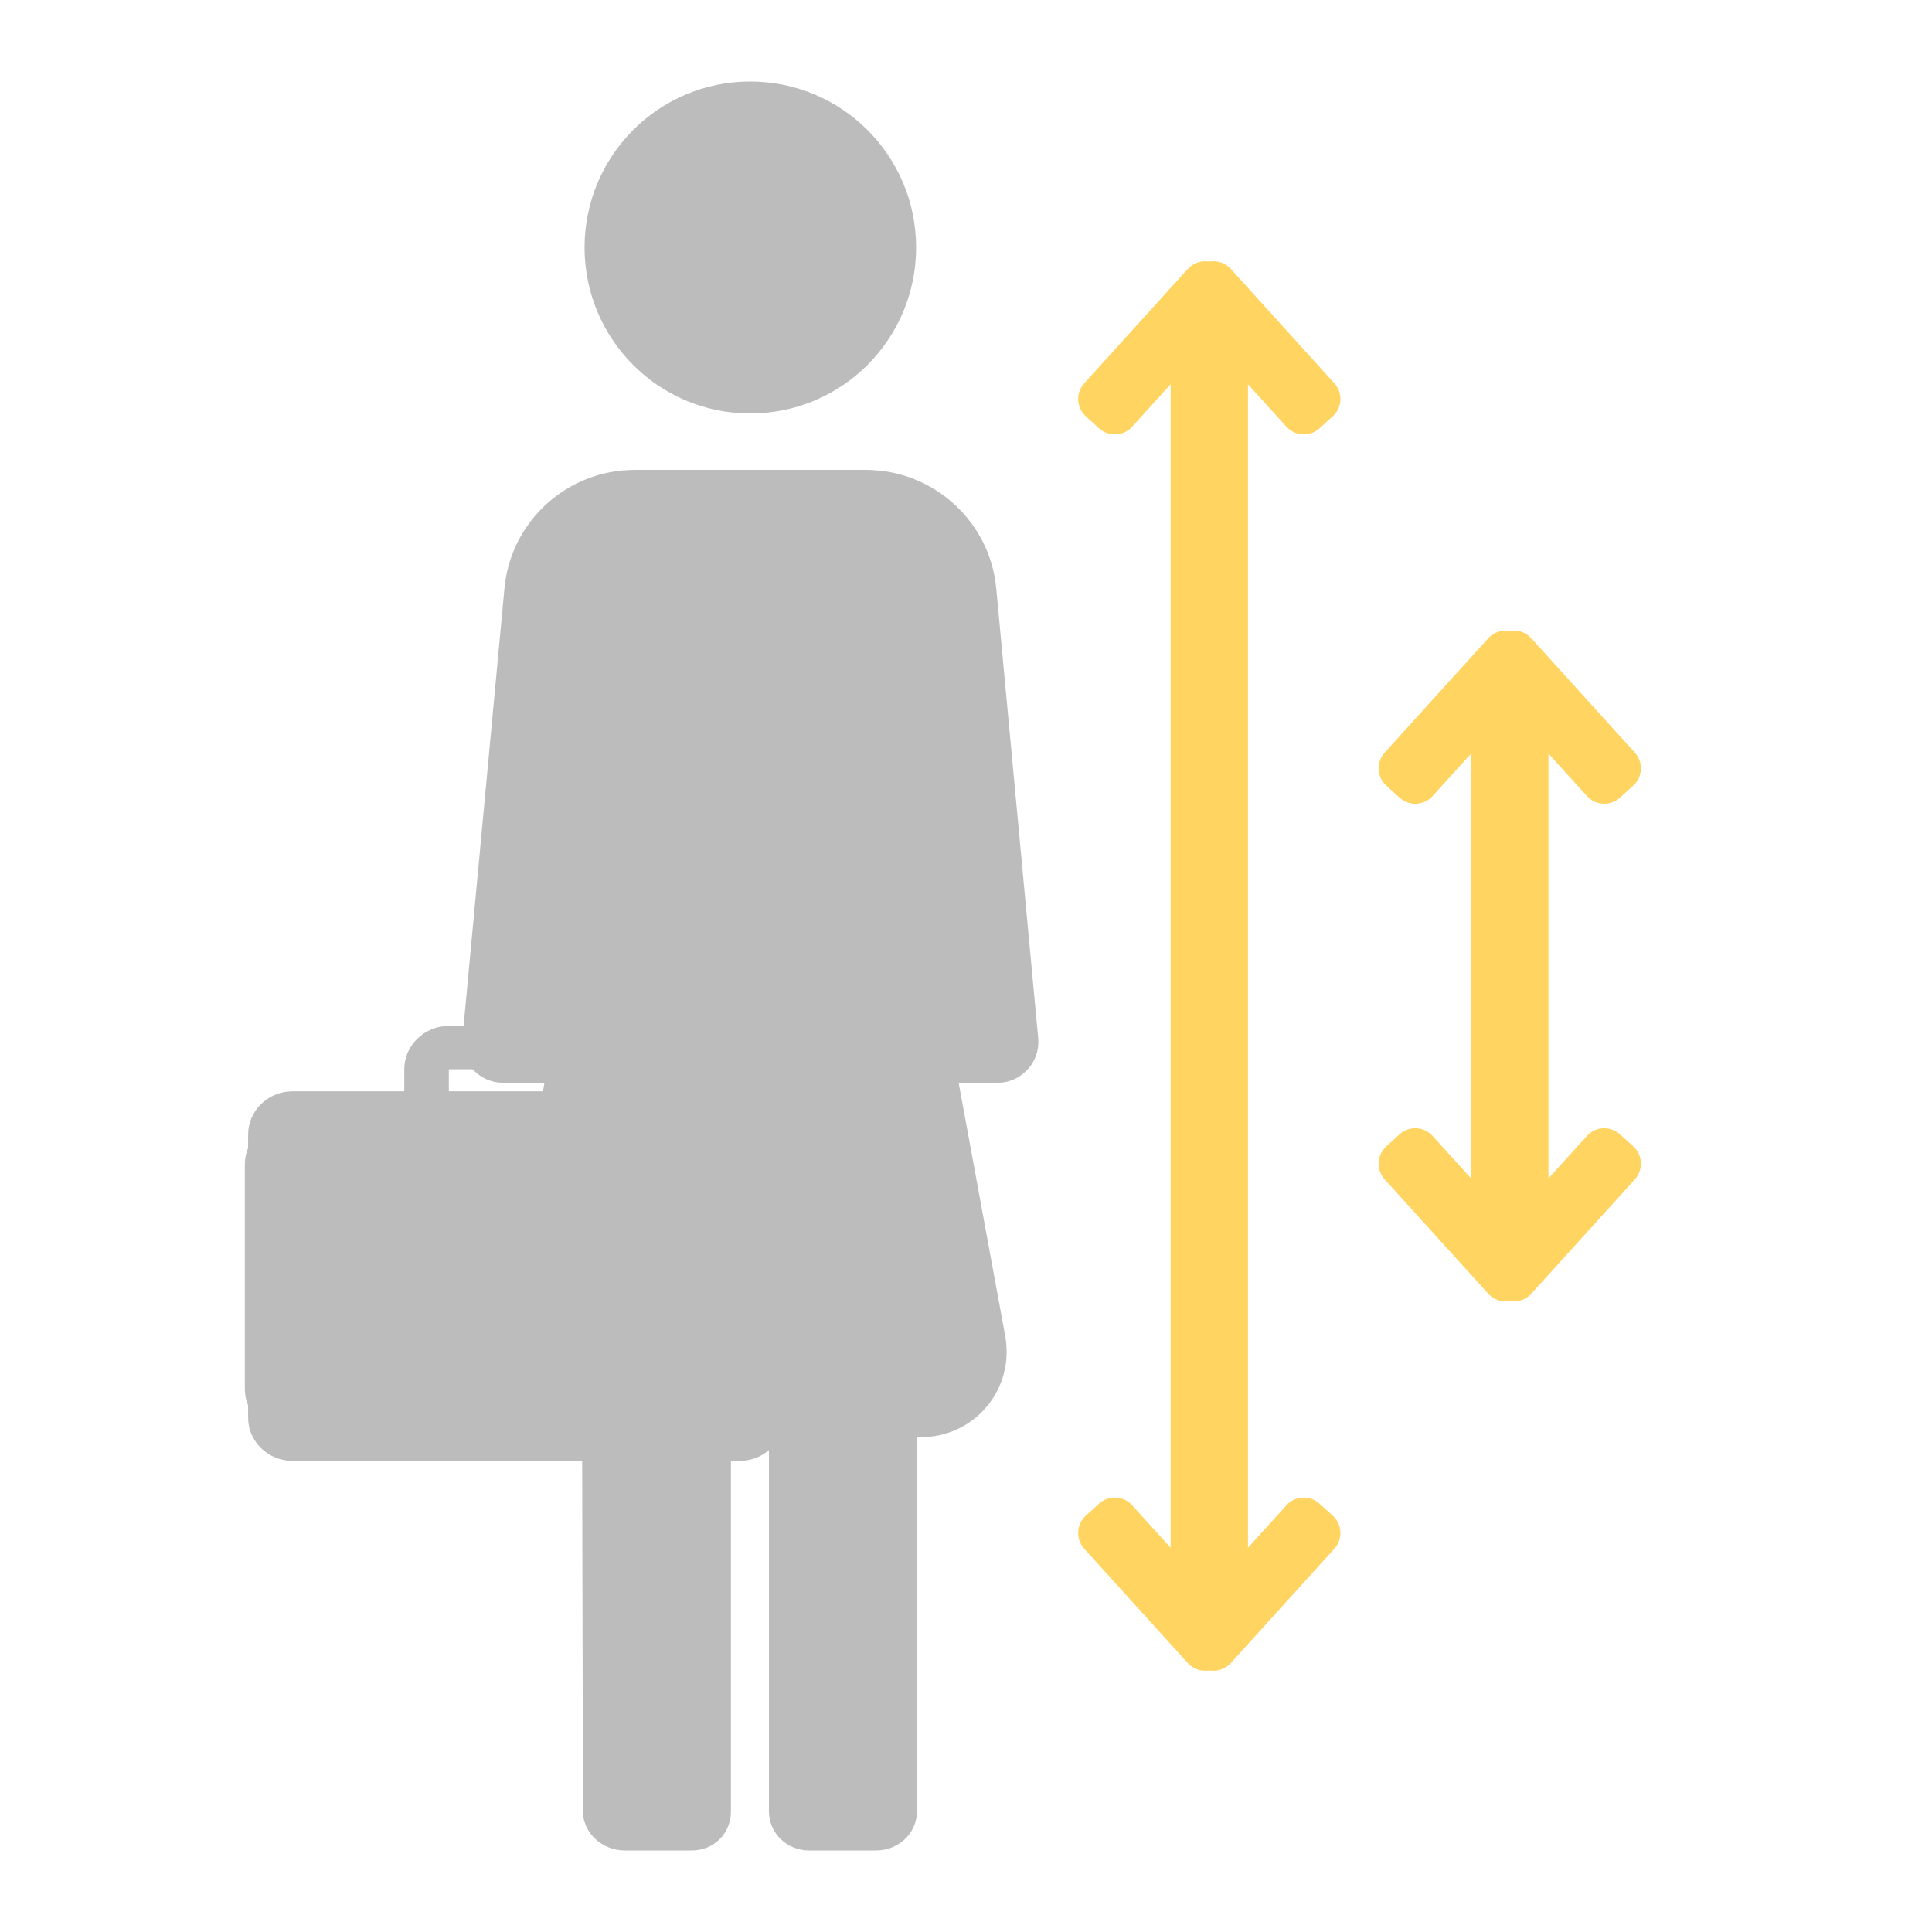
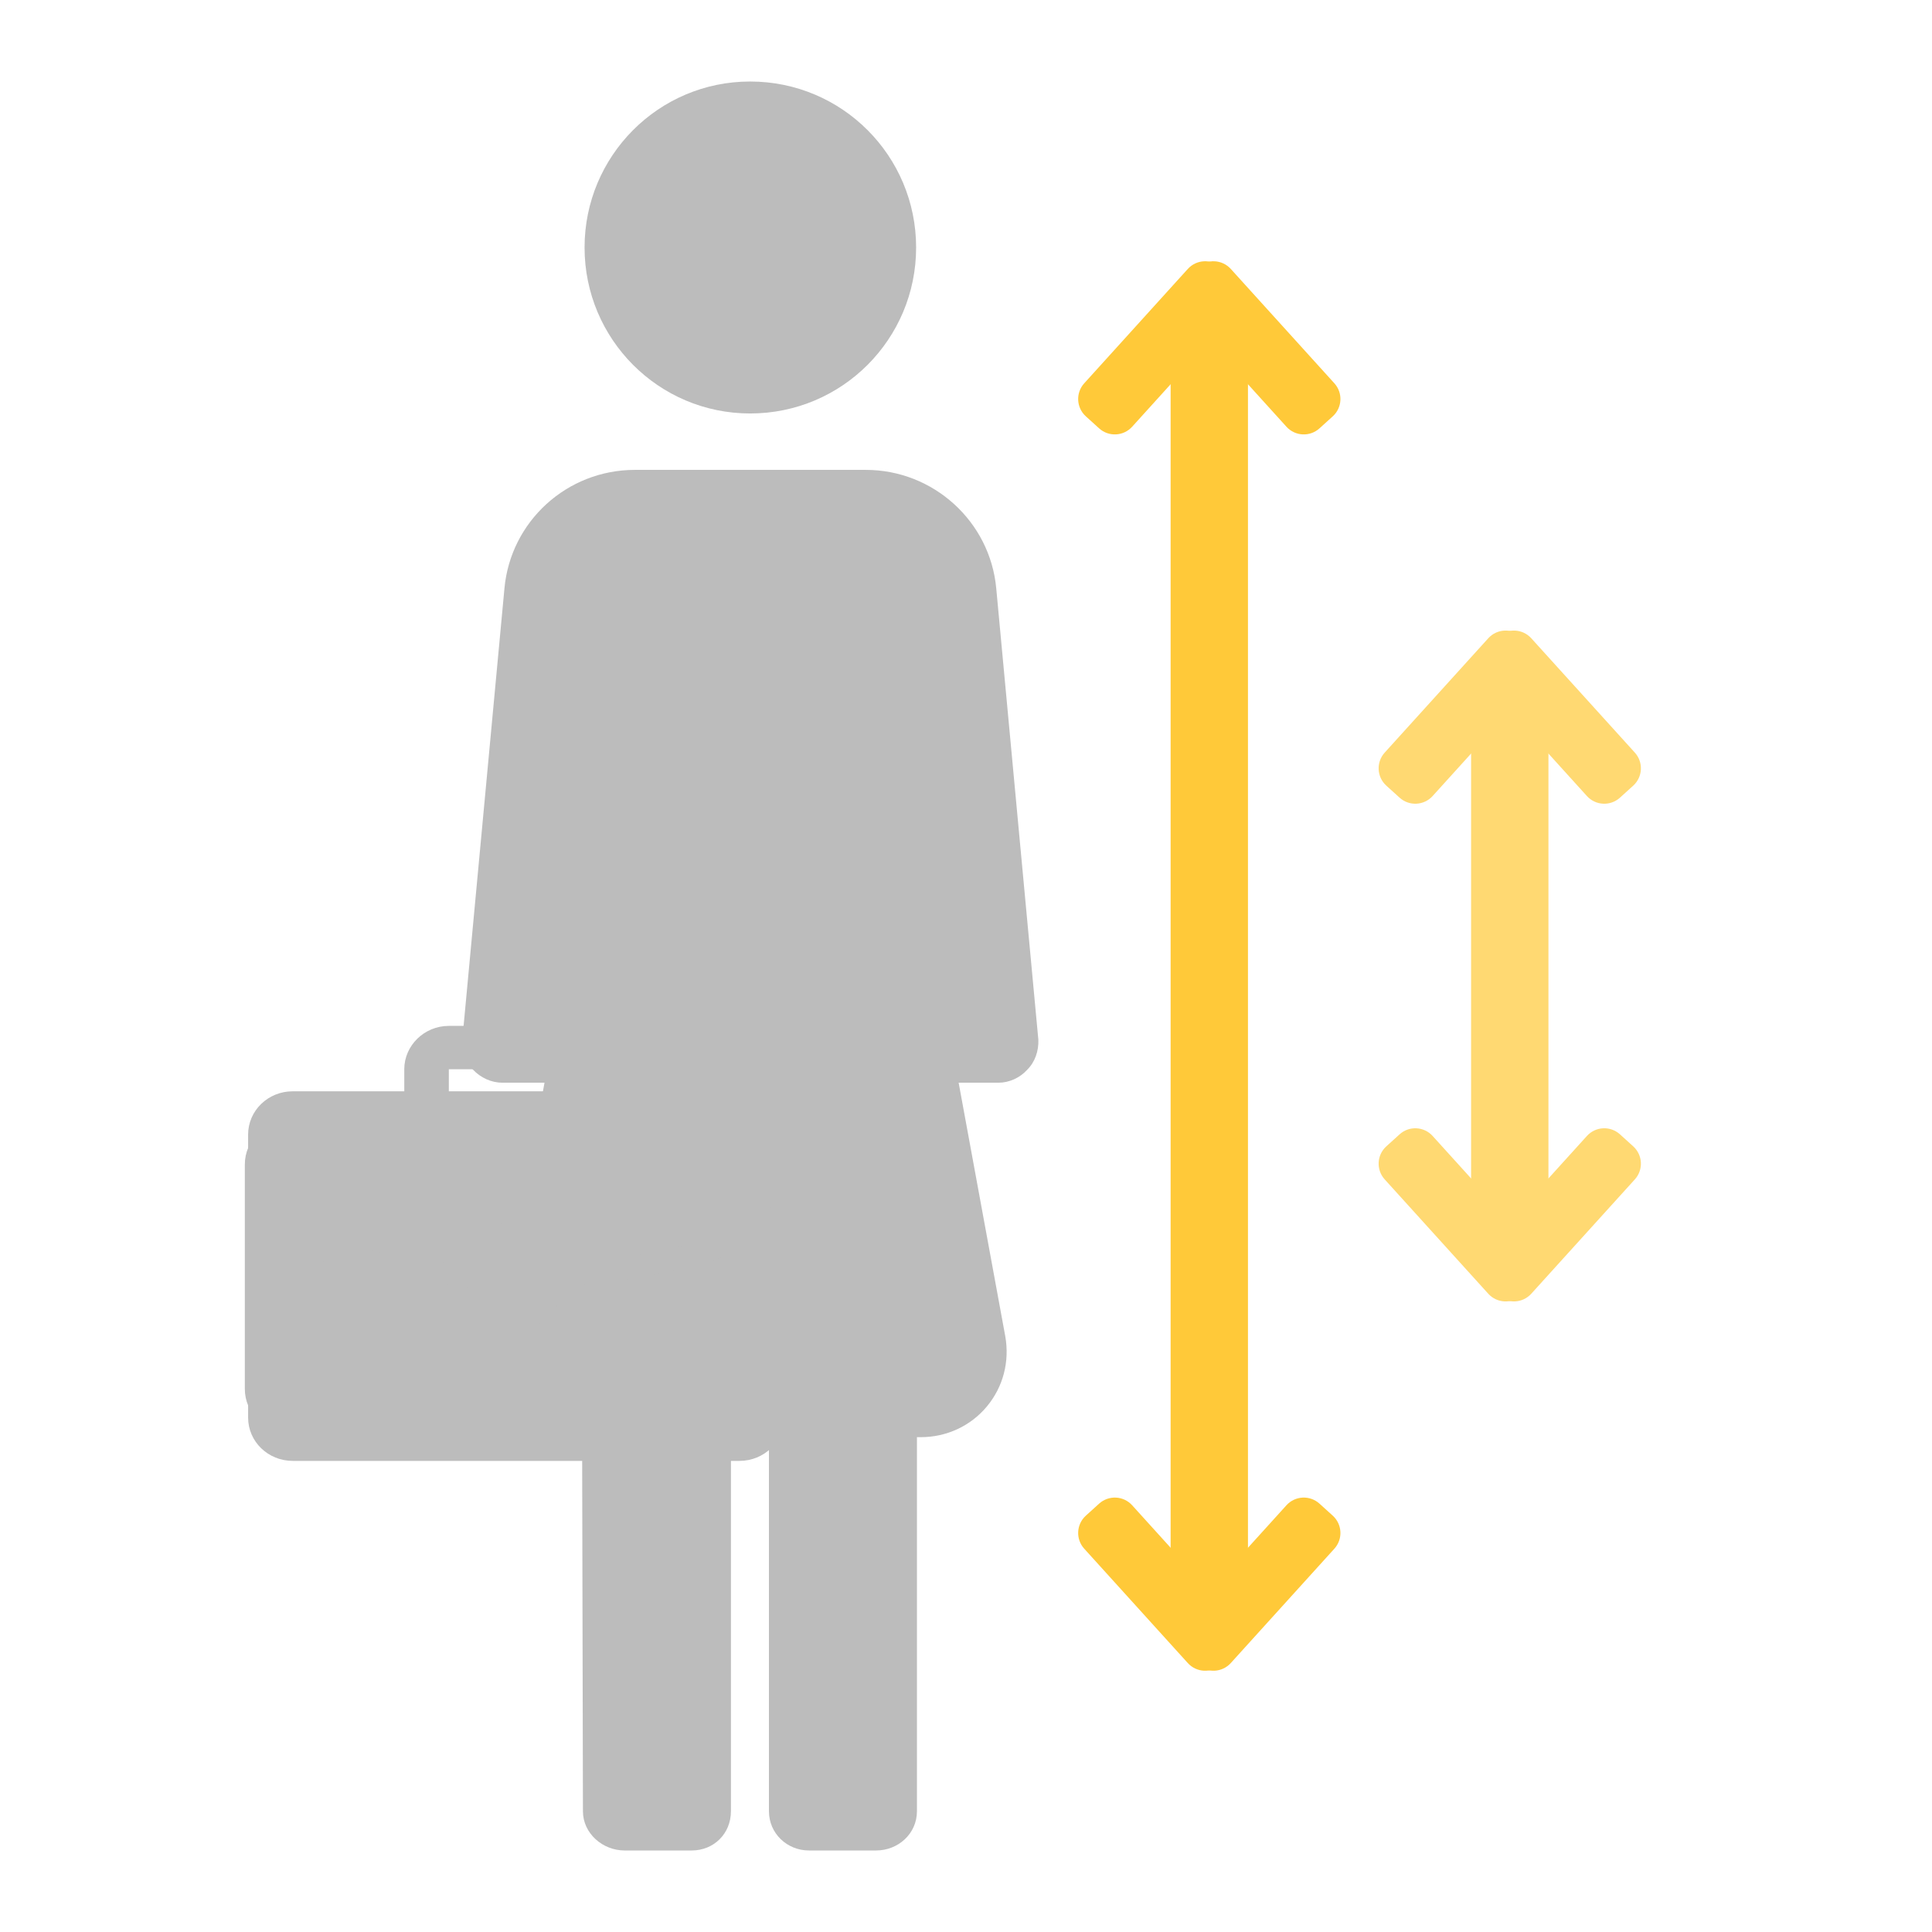
<svg xmlns="http://www.w3.org/2000/svg" width="100mm" height="100mm" viewBox="0 0 354.331 354.331" id="svg3379" version="1.1">
  <defs id="defs3381">
    <clipPath clipPathUnits="userSpaceOnUse" id="clipPath4259">
      <g transform="matrix(1.159499,0,0,1.159499,4.980362,703.0113)" id="g4261" style="fill:#3db39e;fill-opacity:1">
        <g id="g4263" style="fill:#3db39e;fill-opacity:1">
          <g id="g4265" style="fill:#3db39e;fill-opacity:1">
            <path d="m 45.432,35.049 c -0.008,0 -0.017,0 -0.025,0 -2.809,0 -5.451,1.095 -7.446,3.085 -2.017,2.012 -3.128,4.691 -3.128,7.543 l 0,159.365 c 0,5.844 4.773,10.61 10.641,10.625 24.738,0.059 66.184,5.215 94.776,35.136 l 0,-166.78 c 0,-1.981 -0.506,-3.842 -1.461,-5.382 C 115.322,40.849 70.226,35.107 45.432,35.049 Z" id="path4267" style="fill:#3db39e;fill-opacity:1" />
            <path d="m 262.167,205.042 0,-159.366 c 0,-2.852 -1.111,-5.531 -3.128,-7.543 -1.995,-1.99 -4.639,-3.085 -7.445,-3.085 -0.009,0 -0.018,0 -0.026,0 -24.793,0.059 -69.889,5.801 -93.357,43.593 -0.955,1.54 -1.46,3.401 -1.46,5.382 l 0,166.779 c 28.592,-29.921 70.038,-35.077 94.776,-35.136 5.867,-0.015 10.64,-4.781 10.64,-10.624 z" id="path4269" style="fill:#3db39e;fill-opacity:1" />
            <path d="m 286.373,71.801 -7.706,0 0,133.241 c 0,14.921 -12.157,27.088 -27.101,27.125 -20.983,0.05 -55.581,4.153 -80.084,27.344 42.378,-10.376 87.052,-3.631 112.512,2.171 3.179,0.724 6.464,-0.024 9.011,-2.054 2.538,-2.025 3.994,-5.052 3.994,-8.301 l 0,-168.9 C 297,76.568 292.232,71.801 286.373,71.801 Z" id="path4271" style="fill:#3db39e;fill-opacity:1" />
            <path d="m 18.332,205.042 0,-133.241 -7.706,0 C 4.768,71.801 0,76.568 0,82.427 l 0,168.897 c 0,3.25 1.456,6.276 3.994,8.301 2.545,2.029 5.827,2.78 9.011,2.054 25.46,-5.803 70.135,-12.547 112.511,-2.171 -24.502,-23.19 -59.1,-27.292 -80.083,-27.342 C 30.49,232.13 18.332,219.963 18.332,205.042 Z" id="path4273" style="fill:#3db39e;fill-opacity:1" />
          </g>
        </g>
      </g>
    </clipPath>
    <clipPath clipPathUnits="userSpaceOnUse" id="clipPath4341">
      <g transform="matrix(0.8687685,0,0,0.8687685,3.859062,701.8902)" id="g4343" style="fill:#3db39e;fill-opacity:1">
        <g id="g4345" style="fill:#3db39e;fill-opacity:1">
          <g id="g4347" style="fill:#3db39e;fill-opacity:1">
            <path d="m 225.092,276.586 c -7.101,4.355 -16.195,6.754 -25.607,6.754 -9.412,0 -18.506,-2.398 -25.607,-6.754 L 57.946,205.484 c 0,0 -10.464,-6.414 -10.464,8.116 0,16.5 0,66 0,66 0,0.66 0,3.973 0,5 0,37.402 68.053,77.723 152,77.723 83.947,0 152,-40.32 152,-77.723 0,-1.027 0,-4.34 0,-5 0,0 0,-52.502 0,-70.003 0,-11.663 -7.439,-5.964 -7.439,-5.964 l -118.951,72.953 z" id="path4349" style="fill:#3db39e;fill-opacity:1" />
            <path d="m 392.289,148.927 c 8.908,-5.463 8.908,-14.403 0,-19.867 L 215.681,40.745 c -8.908,-5.463 -23.485,-5.463 -32.393,0 L 6.681,129.06 c -8.908,5.463 -8.908,14.403 0,19.867 l 176.607,108.315 c 8.908,5.463 23.485,5.463 32.393,0" id="path4351" style="fill:#3db39e;fill-opacity:1" />
            <path d="m 384.985,309.475 c 0,-29.906 0,-119.625 0,-119.625 0,0 0.083,-5.666 -3.279,-3.795 -2.697,1.501 -9.308,5.186 -11.637,7.212 -2.689,2.337 -2.083,7.583 -2.083,7.583 0,0 0,81.469 0,108.625 0,1.542 -1.325,2.278 -1.957,2.65 -6.105,3.589 -10.21,10.214 -10.21,17.809 0,11.414 9.252,20.667 20.667,20.667 11.414,0 20.666,-9.253 20.666,-20.667 0,-7.624 -4.135,-14.27 -10.279,-17.85 -0.611,-0.356 -1.888,-1.068 -1.888,-2.609 z" id="path4353" style="fill:#3db39e;fill-opacity:1" />
          </g>
        </g>
      </g>
    </clipPath>
  </defs>
  <g id="layer1" transform="translate(0,-698.0315)">
    <g id="g4220" transform="translate(-123.2232,-1.020126)">
      <path style="fill:#bcbcbc;fill-opacity:1;fill-rule:nonzero;stroke:none" d="m 311.635,895.224 c 1.425,-1.425 2.099,-3.449 2.024,-5.474 l -7.723,-82.777 c -1.125,-12.296 -11.547,-21.744 -23.918,-21.744 l -42.363,0 c -12.446,0 -22.793,9.447 -23.917,21.744 l -7.723,82.702 c -0.15,2.024 0.6,4.049 1.949,5.549 1.425,1.499 3.374,2.399 5.399,2.399 l 7.723,0 -8.473,46.486 c -0.9,4.649 0.375,9.297 3.374,12.896 2.924,3.599 7.348,5.623 11.997,5.623 l 0.15,68.606 c 0,4.049 3.598,7.198 7.647,7.198 l 12.297,0 c 4.049,0 7.198,-3.074 7.198,-7.198 l 0,-68.606 6.973,0 0,68.606 c 0,4.049 3.299,7.198 7.348,7.198 l 12.297,0 c 4.049,0 7.498,-3.074 7.498,-7.198 l 0,-68.606 0.75,0 c 4.649,0 9.073,-2.024 12.072,-5.623 2.999,-3.599 4.199,-8.248 3.374,-12.896 l -8.548,-46.486 7.273,0 c 2.024,0 3.974,-0.9 5.324,-2.399 z" id="path4251" />
      <path style="fill:#bcbcbc;fill-opacity:1;fill-rule:nonzero;stroke:none" d="m 291.241,744.442 c 0,16.795 -13.571,30.441 -30.442,30.441 -16.795,0 -30.366,-13.646 -30.366,-30.441 0,-16.795 13.57,-30.441 30.366,-30.441 16.87,0 30.442,13.646 30.442,30.441 z" id="path4253" />
      <path style="fill:#bcbcbc;fill-opacity:1;fill-rule:nonzero;stroke:none" d="m 175.999,904.746 80.752,0 c 4.424,0 7.948,3.524 7.948,7.873 l 0,41.163 c 0,4.349 -3.524,7.873 -7.948,7.873 l -80.752,0 c -4.349,0 -7.873,-3.524 -7.873,-7.873 l 0,-41.163 c 0,-4.349 3.524,-7.873 7.873,-7.873 z" id="path4255" />
      <path style="fill:#bcbcbc;fill-opacity:1;fill-rule:nonzero;stroke:none" d="m 265.973,925.74 c -0.675,-0.375 -1.5,-0.301 -2.099,0.074 -10.497,6.448 -28.717,8.473 -36.139,9.073 -0.9,0.074 -1.65,0.75 -1.8,1.575 -0.75,3.824 -4.124,6.598 -8.098,6.598 -3.974,0 -7.348,-2.774 -8.023,-6.598 -0.15,-0.825 -0.9,-1.499 -1.874,-1.575 -7.348,-0.6 -25.643,-2.624 -36.065,-9.073 -0.675,-0.375 -1.5,-0.45 -2.099,-0.074 -0.675,0.375 -1.05,1.05 -1.05,1.725 l 0,31.566 c 0,4.424 3.674,7.948 8.173,7.948 l 81.951,0 c 4.499,0 8.173,-3.524 8.173,-7.948 l 0,-31.566 c 0,-0.675 -0.375,-1.35 -1.05,-1.725 z" id="path4257" />
      <path style="fill:#bcbcbc;fill-opacity:1;fill-rule:nonzero;stroke:none" d="m 258.85,899.198 -20.469,0 0,-4.049 c 0,-4.349 -3.749,-7.948 -8.247,-7.948 l -24.593,0 c -4.499,0 -8.173,3.599 -8.173,7.948 l 0,4.049 -20.469,0 c -4.499,0 -8.173,3.524 -8.173,7.948 l 0,9.222 c 0,0.223 0,0.449 0.075,0.674 4.049,10.647 35.39,13.496 38.914,13.796 0.975,0.074 1.949,-0.6 2.174,-1.575 0.9,-3.599 4.124,-6.148 7.948,-6.148 3.824,0 7.123,2.549 8.023,6.223 0.15,0.9 1.05,1.5 1.949,1.5 0.075,0 0.15,0 0.15,0 3.598,-0.301 34.939,-3.074 38.913,-13.796 0.075,-0.223 0.15,-0.45 0.15,-0.674 l 0,-9.222 c 0,-4.424 -3.674,-7.948 -8.173,-7.948 z m -28.716,0 -24.593,0 0,-4.049 24.593,0 0,4.049 z" id="path4259" />
    </g>
-     <g id="g4277" transform="translate(20.77675,-2.084201)">
-       <rect transform="matrix(0,-1,1,0,0,0)" ry="5.129" y="193.917" x="-994.813" height="14.186" width="237.275" id="rect4171-5" style="opacity:1;fill:#ffd460;fill-opacity:1;stroke:none;stroke-width:0.4;stroke-linecap:round;stroke-linejoin:round;stroke-miterlimit:4;stroke-dasharray:none;stroke-dashoffset:10;stroke-opacity:1" />
-       <g style="fill:#ffd460;fill-opacity:1" transform="translate(-124.7689,501.0948)" id="g4201">
-         <rect style="opacity:1;fill:#ffd460;fill-opacity:1;stroke:none;stroke-width:0.4;stroke-linecap:round;stroke-linejoin:round;stroke-miterlimit:4;stroke-dasharray:none;stroke-dashoffset:10;stroke-opacity:1" id="rect4171-5-0" width="36.877" height="11.862" x="-0.601" y="405.254" ry="4.289" transform="matrix(0.6713159,-0.7411714,0.7411714,0.6713159,0,0)" />
-         <rect style="opacity:1;fill:#ffd460;fill-opacity:1;stroke:none;stroke-width:0.4;stroke-linecap:round;stroke-linejoin:round;stroke-miterlimit:4;stroke-dasharray:none;stroke-dashoffset:10;stroke-opacity:1" id="rect4171-5-0-0" width="36.877" height="11.862" x="-438.002" y="-77.661" ry="4.289" transform="matrix(-0.6713159,-0.7411714,-0.7411714,0.6713159,0,0)" />
+     <g id="g4277" transform="translate(20.77675,-2.084201)" style="fill:#ffc939;fill-opacity:1">
+       <rect transform="matrix(0,-1,1,0,0,0)" ry="5.129" y="193.917" x="-994.813" height="14.186" width="237.275" id="rect4171-5" style="opacity:1;fill:#ffc939;fill-opacity:1;stroke:none;stroke-width:0.4;stroke-linecap:round;stroke-linejoin:round;stroke-miterlimit:4;stroke-dasharray:none;stroke-dashoffset:10;stroke-opacity:1" />
+       <g style="fill:#ffc939;fill-opacity:1" transform="translate(-124.7689,501.0948)" id="g4201">
+         <rect style="opacity:1;fill:#ffc939;fill-opacity:1;stroke:none;stroke-width:0.4;stroke-linecap:round;stroke-linejoin:round;stroke-miterlimit:4;stroke-dasharray:none;stroke-dashoffset:10;stroke-opacity:1" id="rect4171-5-0" width="36.877" height="11.862" x="-0.601" y="405.254" ry="4.289" transform="matrix(0.6713159,-0.7411714,0.7411714,0.6713159,0,0)" />
+         <rect style="opacity:1;fill:#ffc939;fill-opacity:1;stroke:none;stroke-width:0.4;stroke-linecap:round;stroke-linejoin:round;stroke-miterlimit:4;stroke-dasharray:none;stroke-dashoffset:10;stroke-opacity:1" id="rect4171-5-0-0" width="36.877" height="11.862" x="-438.002" y="-77.661" ry="4.289" transform="matrix(-0.6713159,-0.7411714,-0.7411714,0.6713159,0,0)" />
      </g>
-       <g style="fill:#ffd460;fill-opacity:1" id="g4201-6" transform="matrix(1,0,0,-1,-124.7689,1253.467)">
-         <rect style="opacity:1;fill:#ffd460;fill-opacity:1;stroke:none;stroke-width:0.4;stroke-linecap:round;stroke-linejoin:round;stroke-miterlimit:4;stroke-dasharray:none;stroke-dashoffset:10;stroke-opacity:1" id="rect4171-5-0-6" width="36.877" height="11.862" x="-0.601" y="405.254" ry="4.289" transform="matrix(0.6713159,-0.7411714,0.7411714,0.6713159,0,0)" />
-         <rect style="opacity:1;fill:#ffd460;fill-opacity:1;stroke:none;stroke-width:0.4;stroke-linecap:round;stroke-linejoin:round;stroke-miterlimit:4;stroke-dasharray:none;stroke-dashoffset:10;stroke-opacity:1" id="rect4171-5-0-0-2" width="36.877" height="11.862" x="-438.002" y="-77.661" ry="4.289" transform="matrix(-0.6713159,-0.7411714,-0.7411714,0.6713159,0,0)" />
+       <g style="fill:#ffc939;fill-opacity:1" id="g4201-6" transform="matrix(1,0,0,-1,-124.7689,1253.467)">
+         <rect style="opacity:1;fill:#ffc939;fill-opacity:1;stroke:none;stroke-width:0.4;stroke-linecap:round;stroke-linejoin:round;stroke-miterlimit:4;stroke-dasharray:none;stroke-dashoffset:10;stroke-opacity:1" id="rect4171-5-0-6" width="36.877" height="11.862" x="-0.601" y="405.254" ry="4.289" transform="matrix(0.6713159,-0.7411714,0.7411714,0.6713159,0,0)" />
+         <rect style="opacity:1;fill:#ffc939;fill-opacity:1;stroke:none;stroke-width:0.4;stroke-linecap:round;stroke-linejoin:round;stroke-miterlimit:4;stroke-dasharray:none;stroke-dashoffset:10;stroke-opacity:1" id="rect4171-5-0-0-2" width="36.877" height="11.862" x="-438.002" y="-77.661" ry="4.289" transform="matrix(-0.6713159,-0.7411714,-0.7411714,0.6713159,0,0)" />
      </g>
    </g>
-     <g id="g4268" transform="translate(20.77675,1.099169)">
-       <rect transform="matrix(0,-1,1,0,0,0)" ry="5.129" y="249.024" x="-923.897" height="14.186" width="105.135" id="rect4171-5-6" style="opacity:1;fill:#ffd460;fill-opacity:1;stroke:none;stroke-width:0.4;stroke-linecap:round;stroke-linejoin:round;stroke-miterlimit:4;stroke-dasharray:none;stroke-dashoffset:10;stroke-opacity:1" />
-       <g style="fill:#ffd460;fill-opacity:1" transform="translate(-69.66178,565.6437)" id="g4201-5">
-         <rect style="opacity:1;fill:#ffd460;fill-opacity:1;stroke:none;stroke-width:0.4;stroke-linecap:round;stroke-linejoin:round;stroke-miterlimit:4;stroke-dasharray:none;stroke-dashoffset:10;stroke-opacity:1" id="rect4171-5-0-64" width="36.877" height="11.862" x="-0.601" y="405.254" ry="4.289" transform="matrix(0.6713159,-0.7411714,0.7411714,0.6713159,0,0)" />
-         <rect style="opacity:1;fill:#ffd460;fill-opacity:1;stroke:none;stroke-width:0.4;stroke-linecap:round;stroke-linejoin:round;stroke-miterlimit:4;stroke-dasharray:none;stroke-dashoffset:10;stroke-opacity:1" id="rect4171-5-0-0-1" width="36.877" height="11.862" x="-438.002" y="-77.661" ry="4.289" transform="matrix(-0.6713159,-0.7411714,-0.7411714,0.6713159,0,0)" />
+     <g id="g4268" transform="translate(20.77675,1.099169)" style="fill:#ffd972;fill-opacity:1">
+       <rect transform="matrix(0,-1,1,0,0,0)" ry="5.129" y="249.024" x="-923.897" height="14.186" width="105.135" id="rect4171-5-6" style="opacity:1;fill:#ffd972;fill-opacity:1;stroke:none;stroke-width:0.4;stroke-linecap:round;stroke-linejoin:round;stroke-miterlimit:4;stroke-dasharray:none;stroke-dashoffset:10;stroke-opacity:1" />
+       <g style="fill:#ffd972;fill-opacity:1" transform="translate(-69.66178,565.6437)" id="g4201-5">
+         <rect style="opacity:1;fill:#ffd972;fill-opacity:1;stroke:none;stroke-width:0.4;stroke-linecap:round;stroke-linejoin:round;stroke-miterlimit:4;stroke-dasharray:none;stroke-dashoffset:10;stroke-opacity:1" id="rect4171-5-0-64" width="36.877" height="11.862" x="-0.601" y="405.254" ry="4.289" transform="matrix(0.6713159,-0.7411714,0.7411714,0.6713159,0,0)" />
+         <rect style="opacity:1;fill:#ffd972;fill-opacity:1;stroke:none;stroke-width:0.4;stroke-linecap:round;stroke-linejoin:round;stroke-miterlimit:4;stroke-dasharray:none;stroke-dashoffset:10;stroke-opacity:1" id="rect4171-5-0-0-1" width="36.877" height="11.862" x="-438.002" y="-77.661" ry="4.289" transform="matrix(-0.6713159,-0.7411714,-0.7411714,0.6713159,0,0)" />
      </g>
-       <g style="fill:#ffd460;fill-opacity:1" id="g4201-6-3" transform="matrix(1,0,0,-1,-69.66178,1182.552)">
-         <rect style="opacity:1;fill:#ffd460;fill-opacity:1;stroke:none;stroke-width:0.4;stroke-linecap:round;stroke-linejoin:round;stroke-miterlimit:4;stroke-dasharray:none;stroke-dashoffset:10;stroke-opacity:1" id="rect4171-5-0-6-5" width="36.877" height="11.862" x="-0.601" y="405.254" ry="4.289" transform="matrix(0.6713159,-0.7411714,0.7411714,0.6713159,0,0)" />
-         <rect style="opacity:1;fill:#ffd460;fill-opacity:1;stroke:none;stroke-width:0.4;stroke-linecap:round;stroke-linejoin:round;stroke-miterlimit:4;stroke-dasharray:none;stroke-dashoffset:10;stroke-opacity:1" id="rect4171-5-0-0-2-6" width="36.877" height="11.862" x="-438.002" y="-77.661" ry="4.289" transform="matrix(-0.6713159,-0.7411714,-0.7411714,0.6713159,0,0)" />
+       <g style="fill:#ffd972;fill-opacity:1" id="g4201-6-3" transform="matrix(1,0,0,-1,-69.66178,1182.552)">
+         <rect style="opacity:1;fill:#ffd972;fill-opacity:1;stroke:none;stroke-width:0.4;stroke-linecap:round;stroke-linejoin:round;stroke-miterlimit:4;stroke-dasharray:none;stroke-dashoffset:10;stroke-opacity:1" id="rect4171-5-0-6-5" width="36.877" height="11.862" x="-0.601" y="405.254" ry="4.289" transform="matrix(0.6713159,-0.7411714,0.7411714,0.6713159,0,0)" />
+         <rect style="opacity:1;fill:#ffd972;fill-opacity:1;stroke:none;stroke-width:0.4;stroke-linecap:round;stroke-linejoin:round;stroke-miterlimit:4;stroke-dasharray:none;stroke-dashoffset:10;stroke-opacity:1" id="rect4171-5-0-0-2-6" width="36.877" height="11.862" x="-438.002" y="-77.661" ry="4.289" transform="matrix(-0.6713159,-0.7411714,-0.7411714,0.6713159,0,0)" />
      </g>
    </g>
  </g>
</svg>
